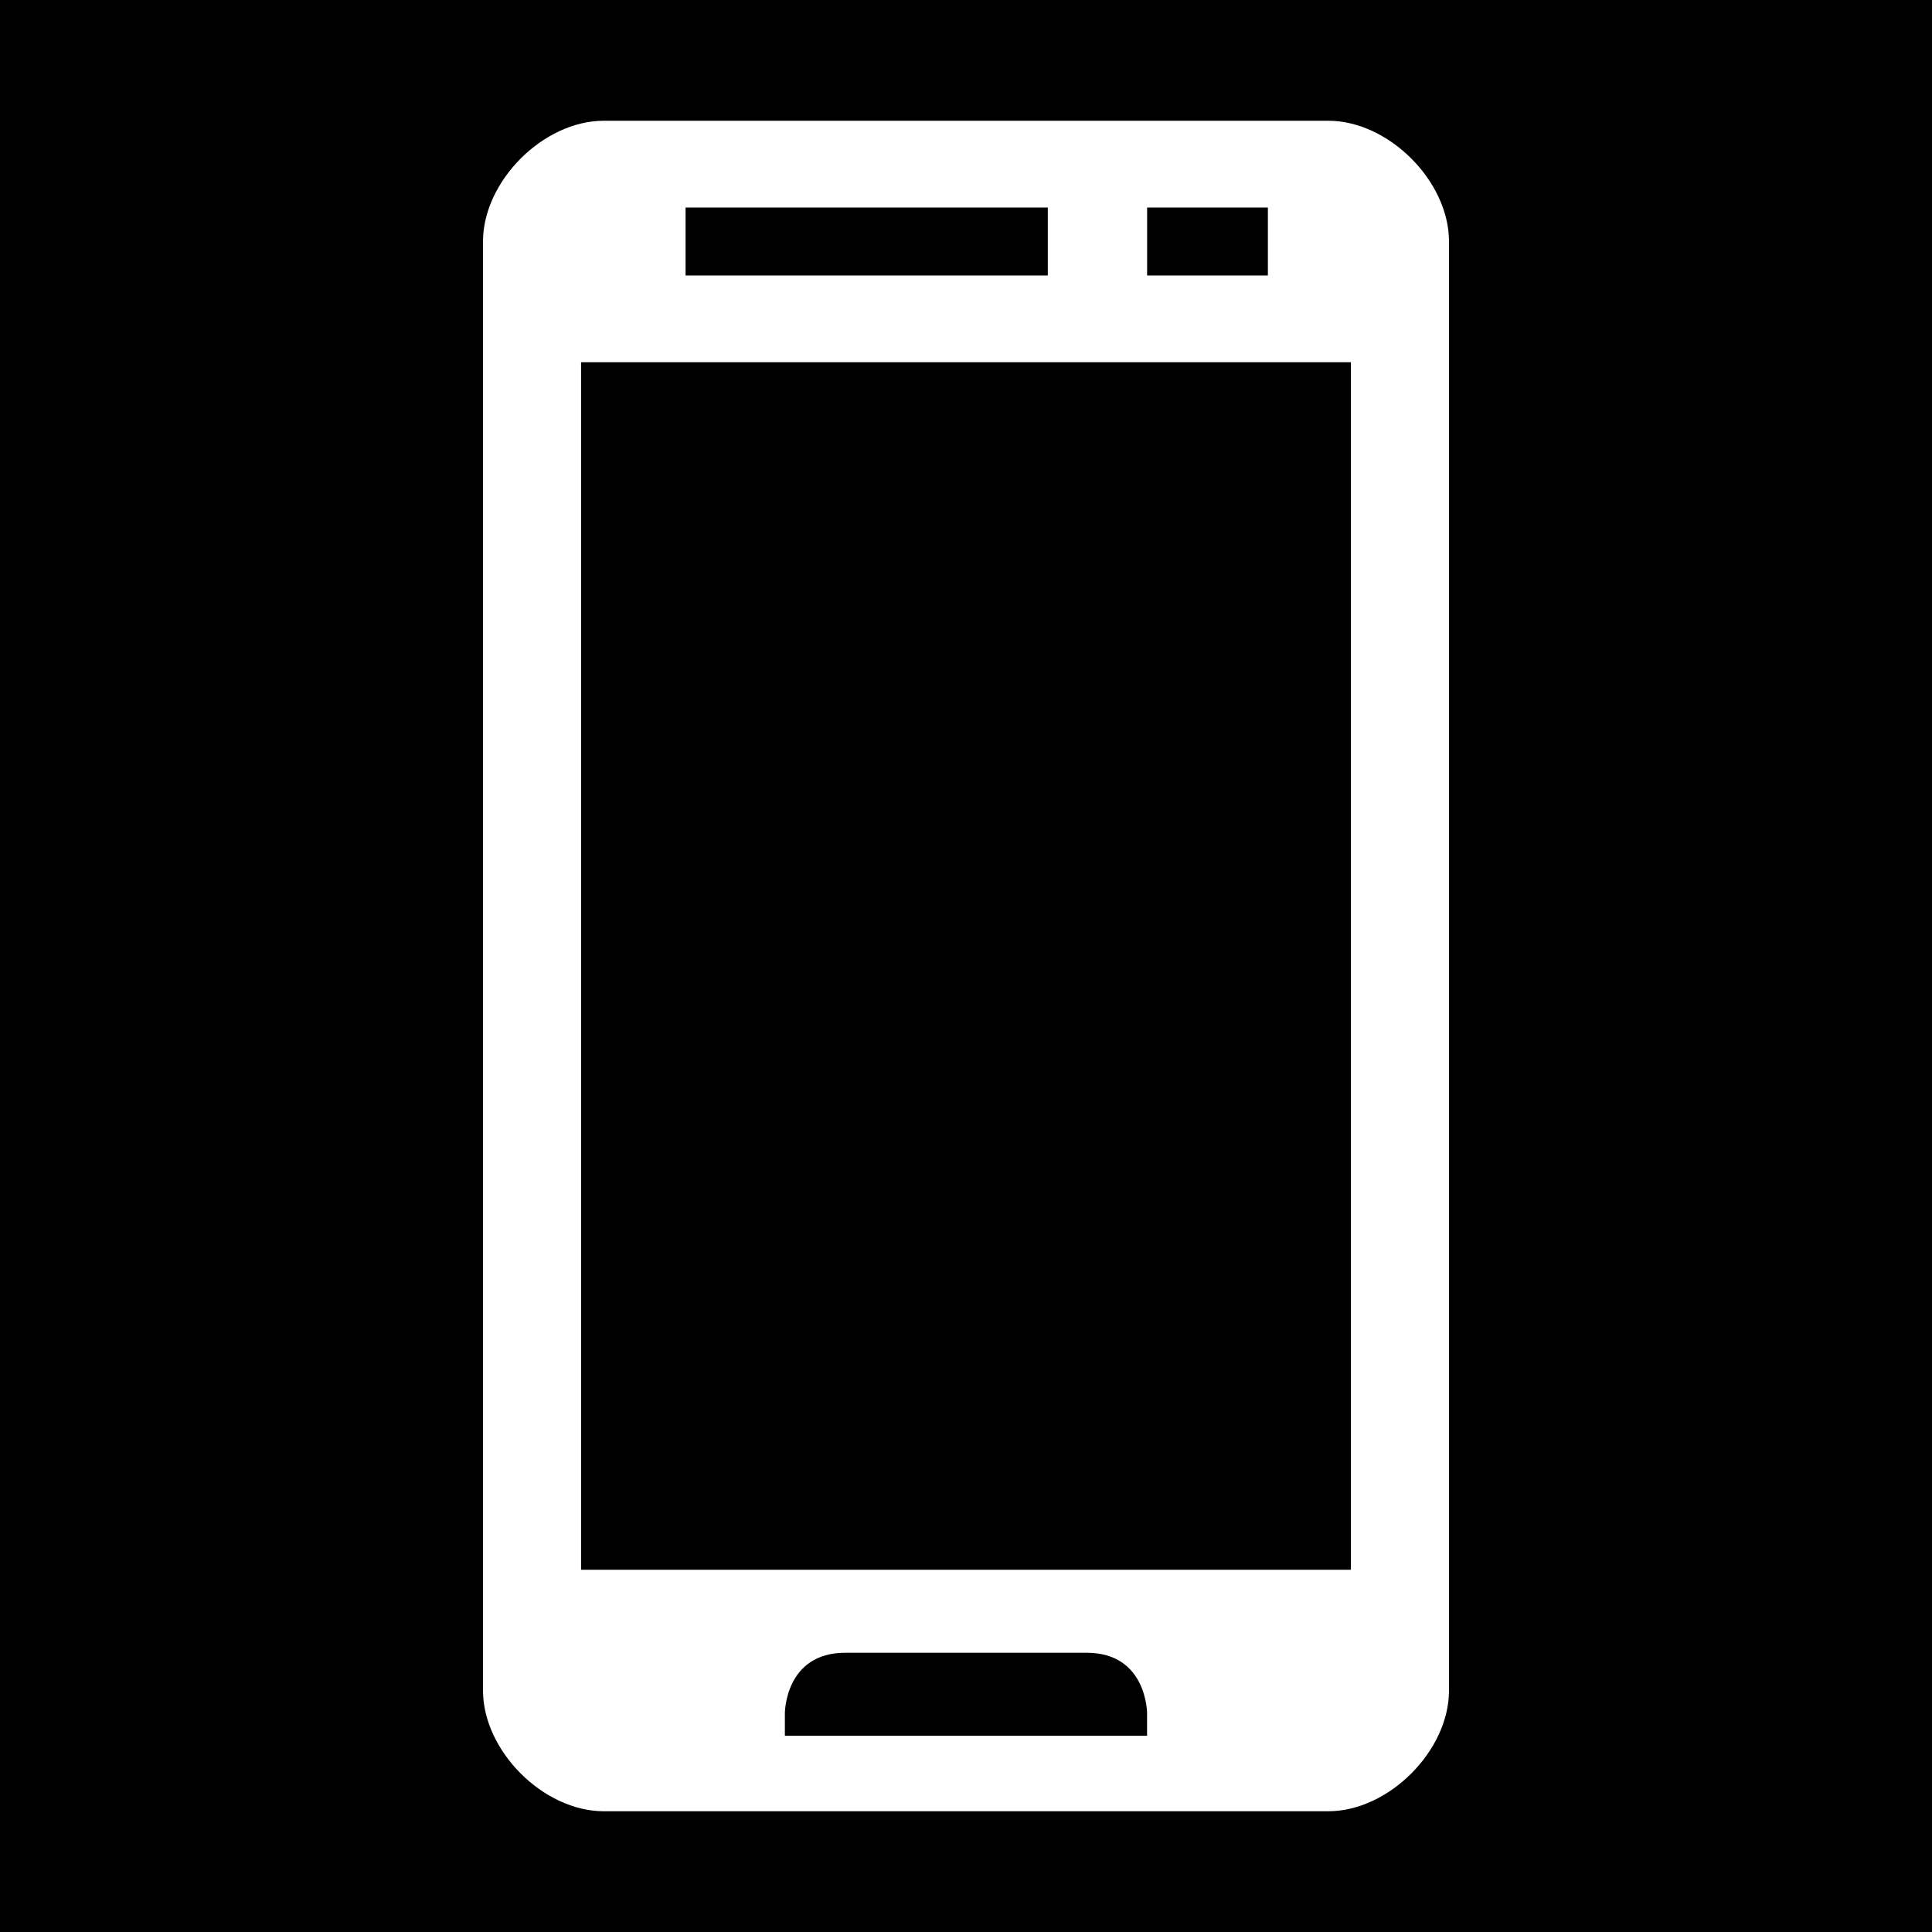
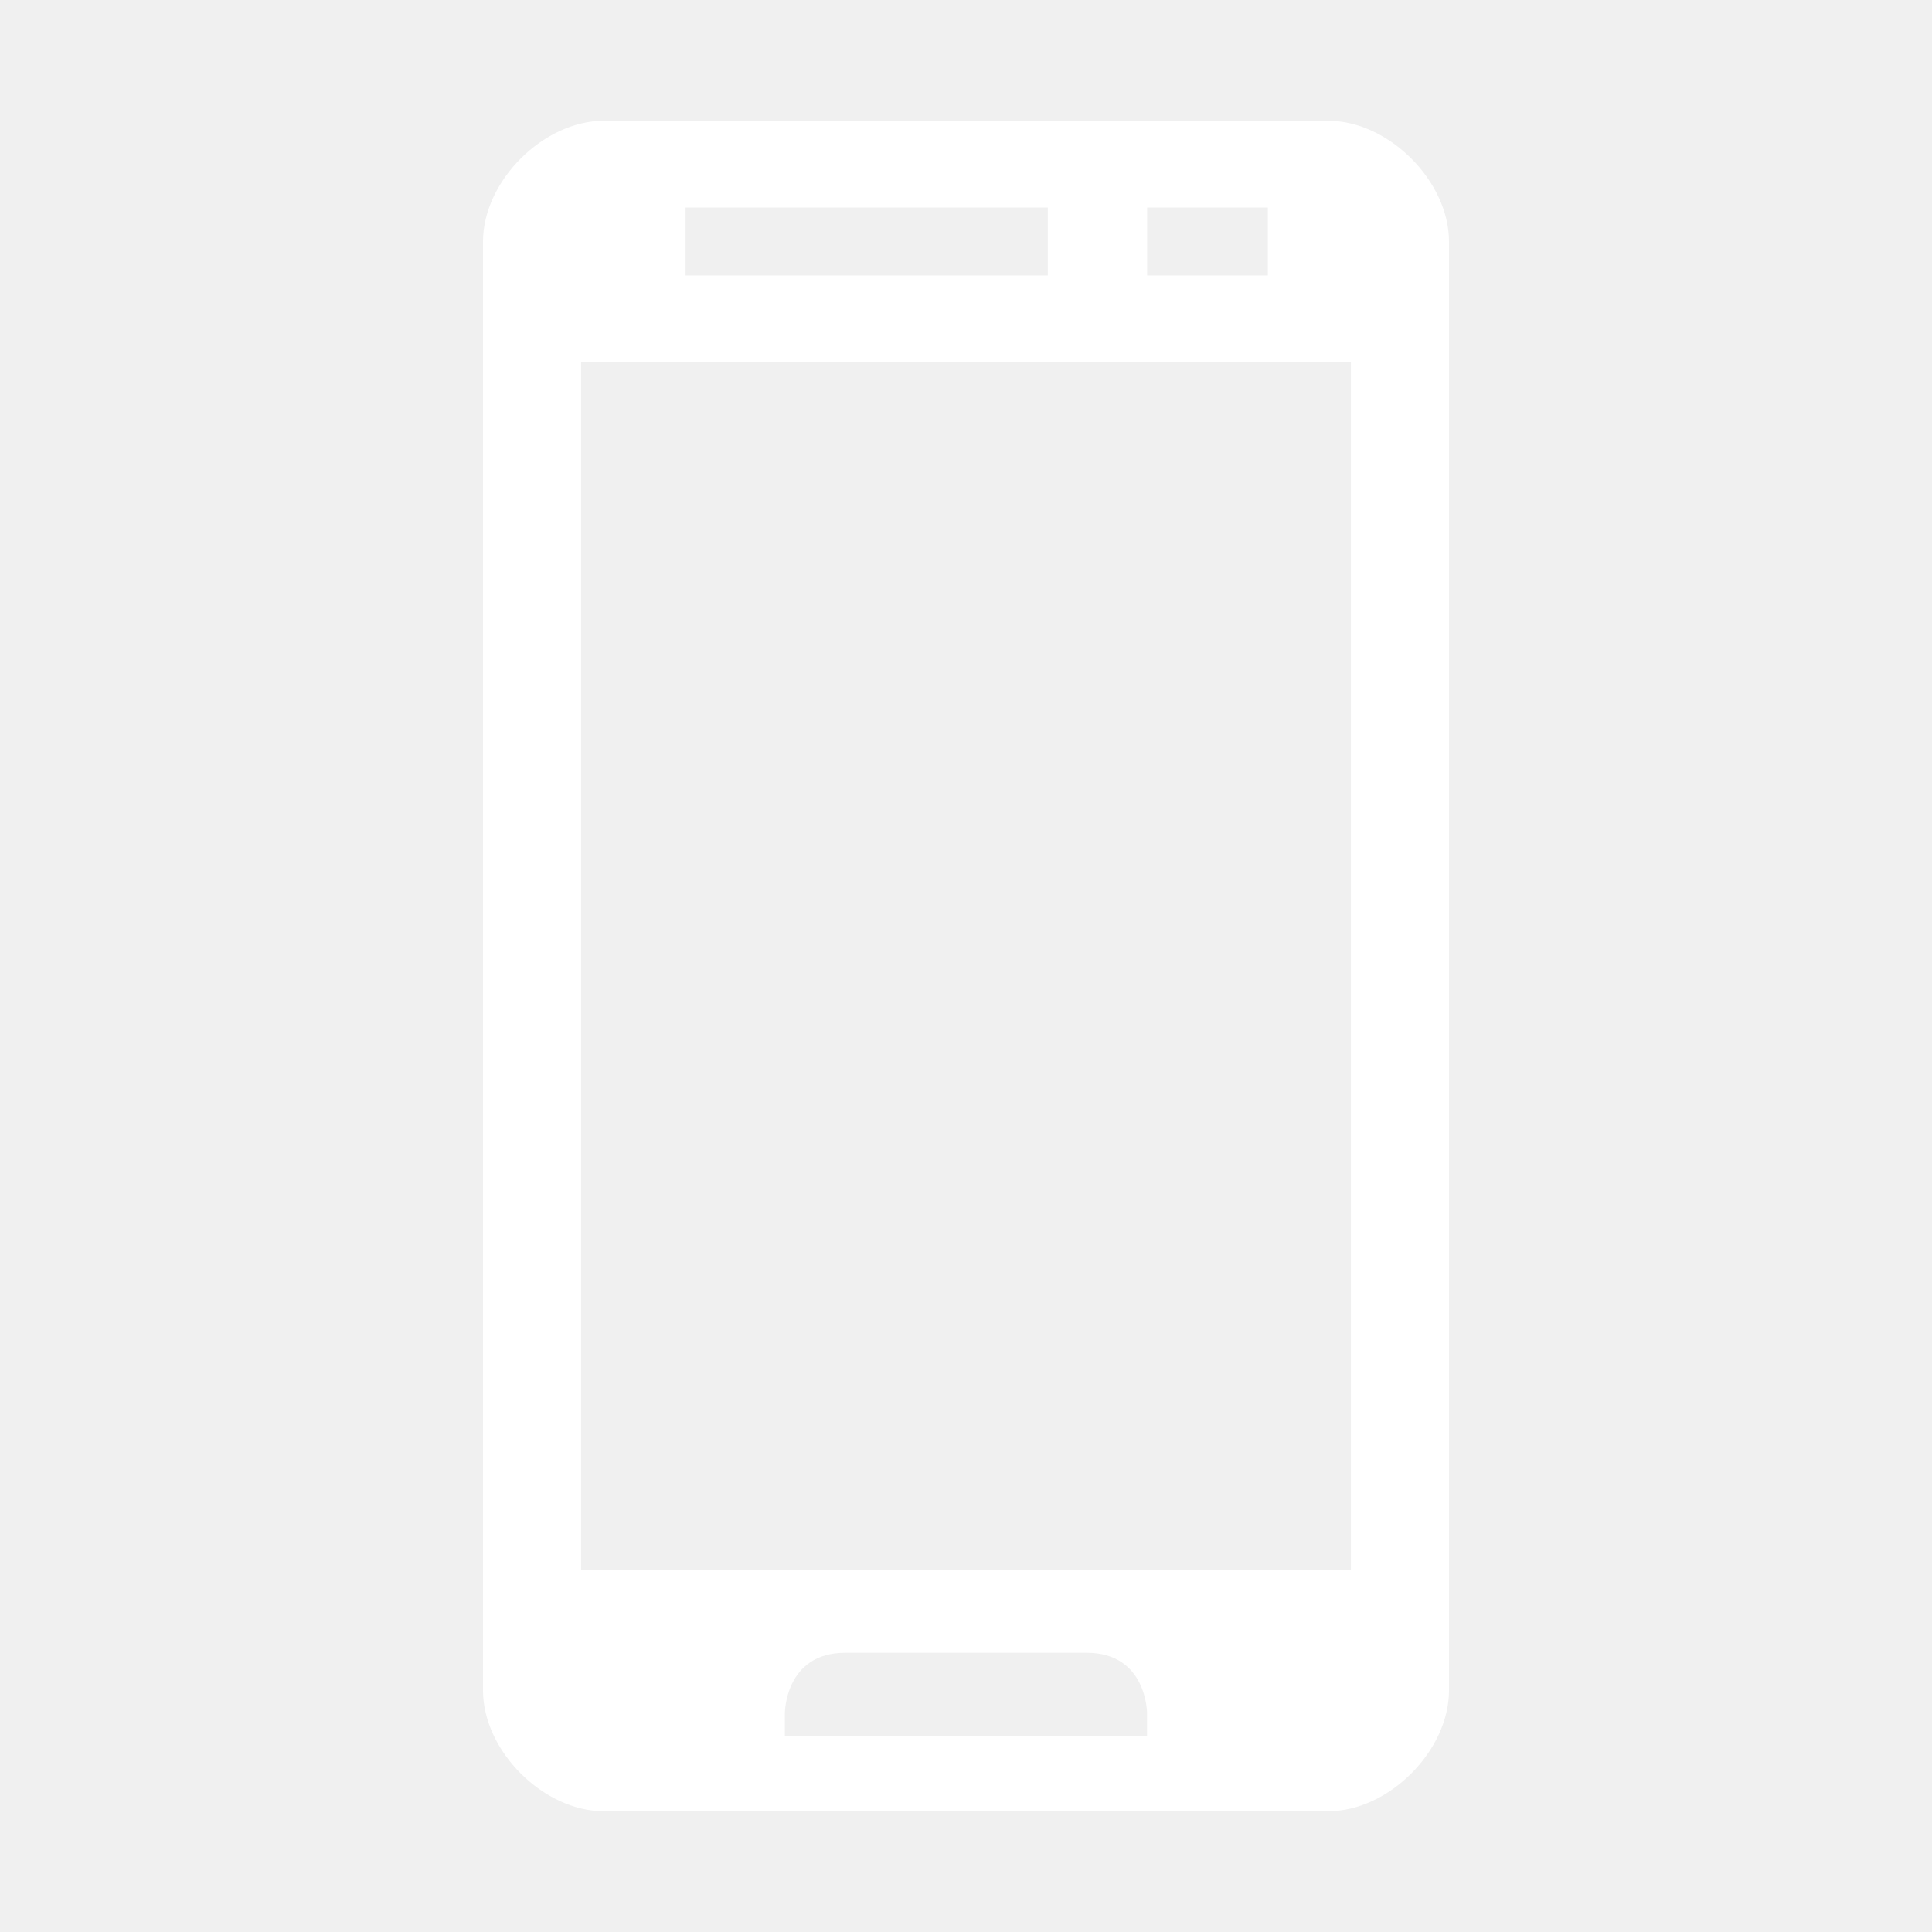
<svg xmlns="http://www.w3.org/2000/svg" viewBox="0 0 512 512">
-   <path d="M0 0h512v512H0z" />
  <path fill="#fff" d="M160 32c-16 0-32 16-32 32v384c0 16 16 32 32 32h192c16 0 32-16 32-32V64c0-16-16-32-32-32H160zm21.68 23h96v18h-96V55zM304 55h32v18h-32V55zM154 96h204v320H154V96zm70 342h63.984c16 0 16 16 16 16v6H208v-6s0-16 16-16z" />
</svg>
